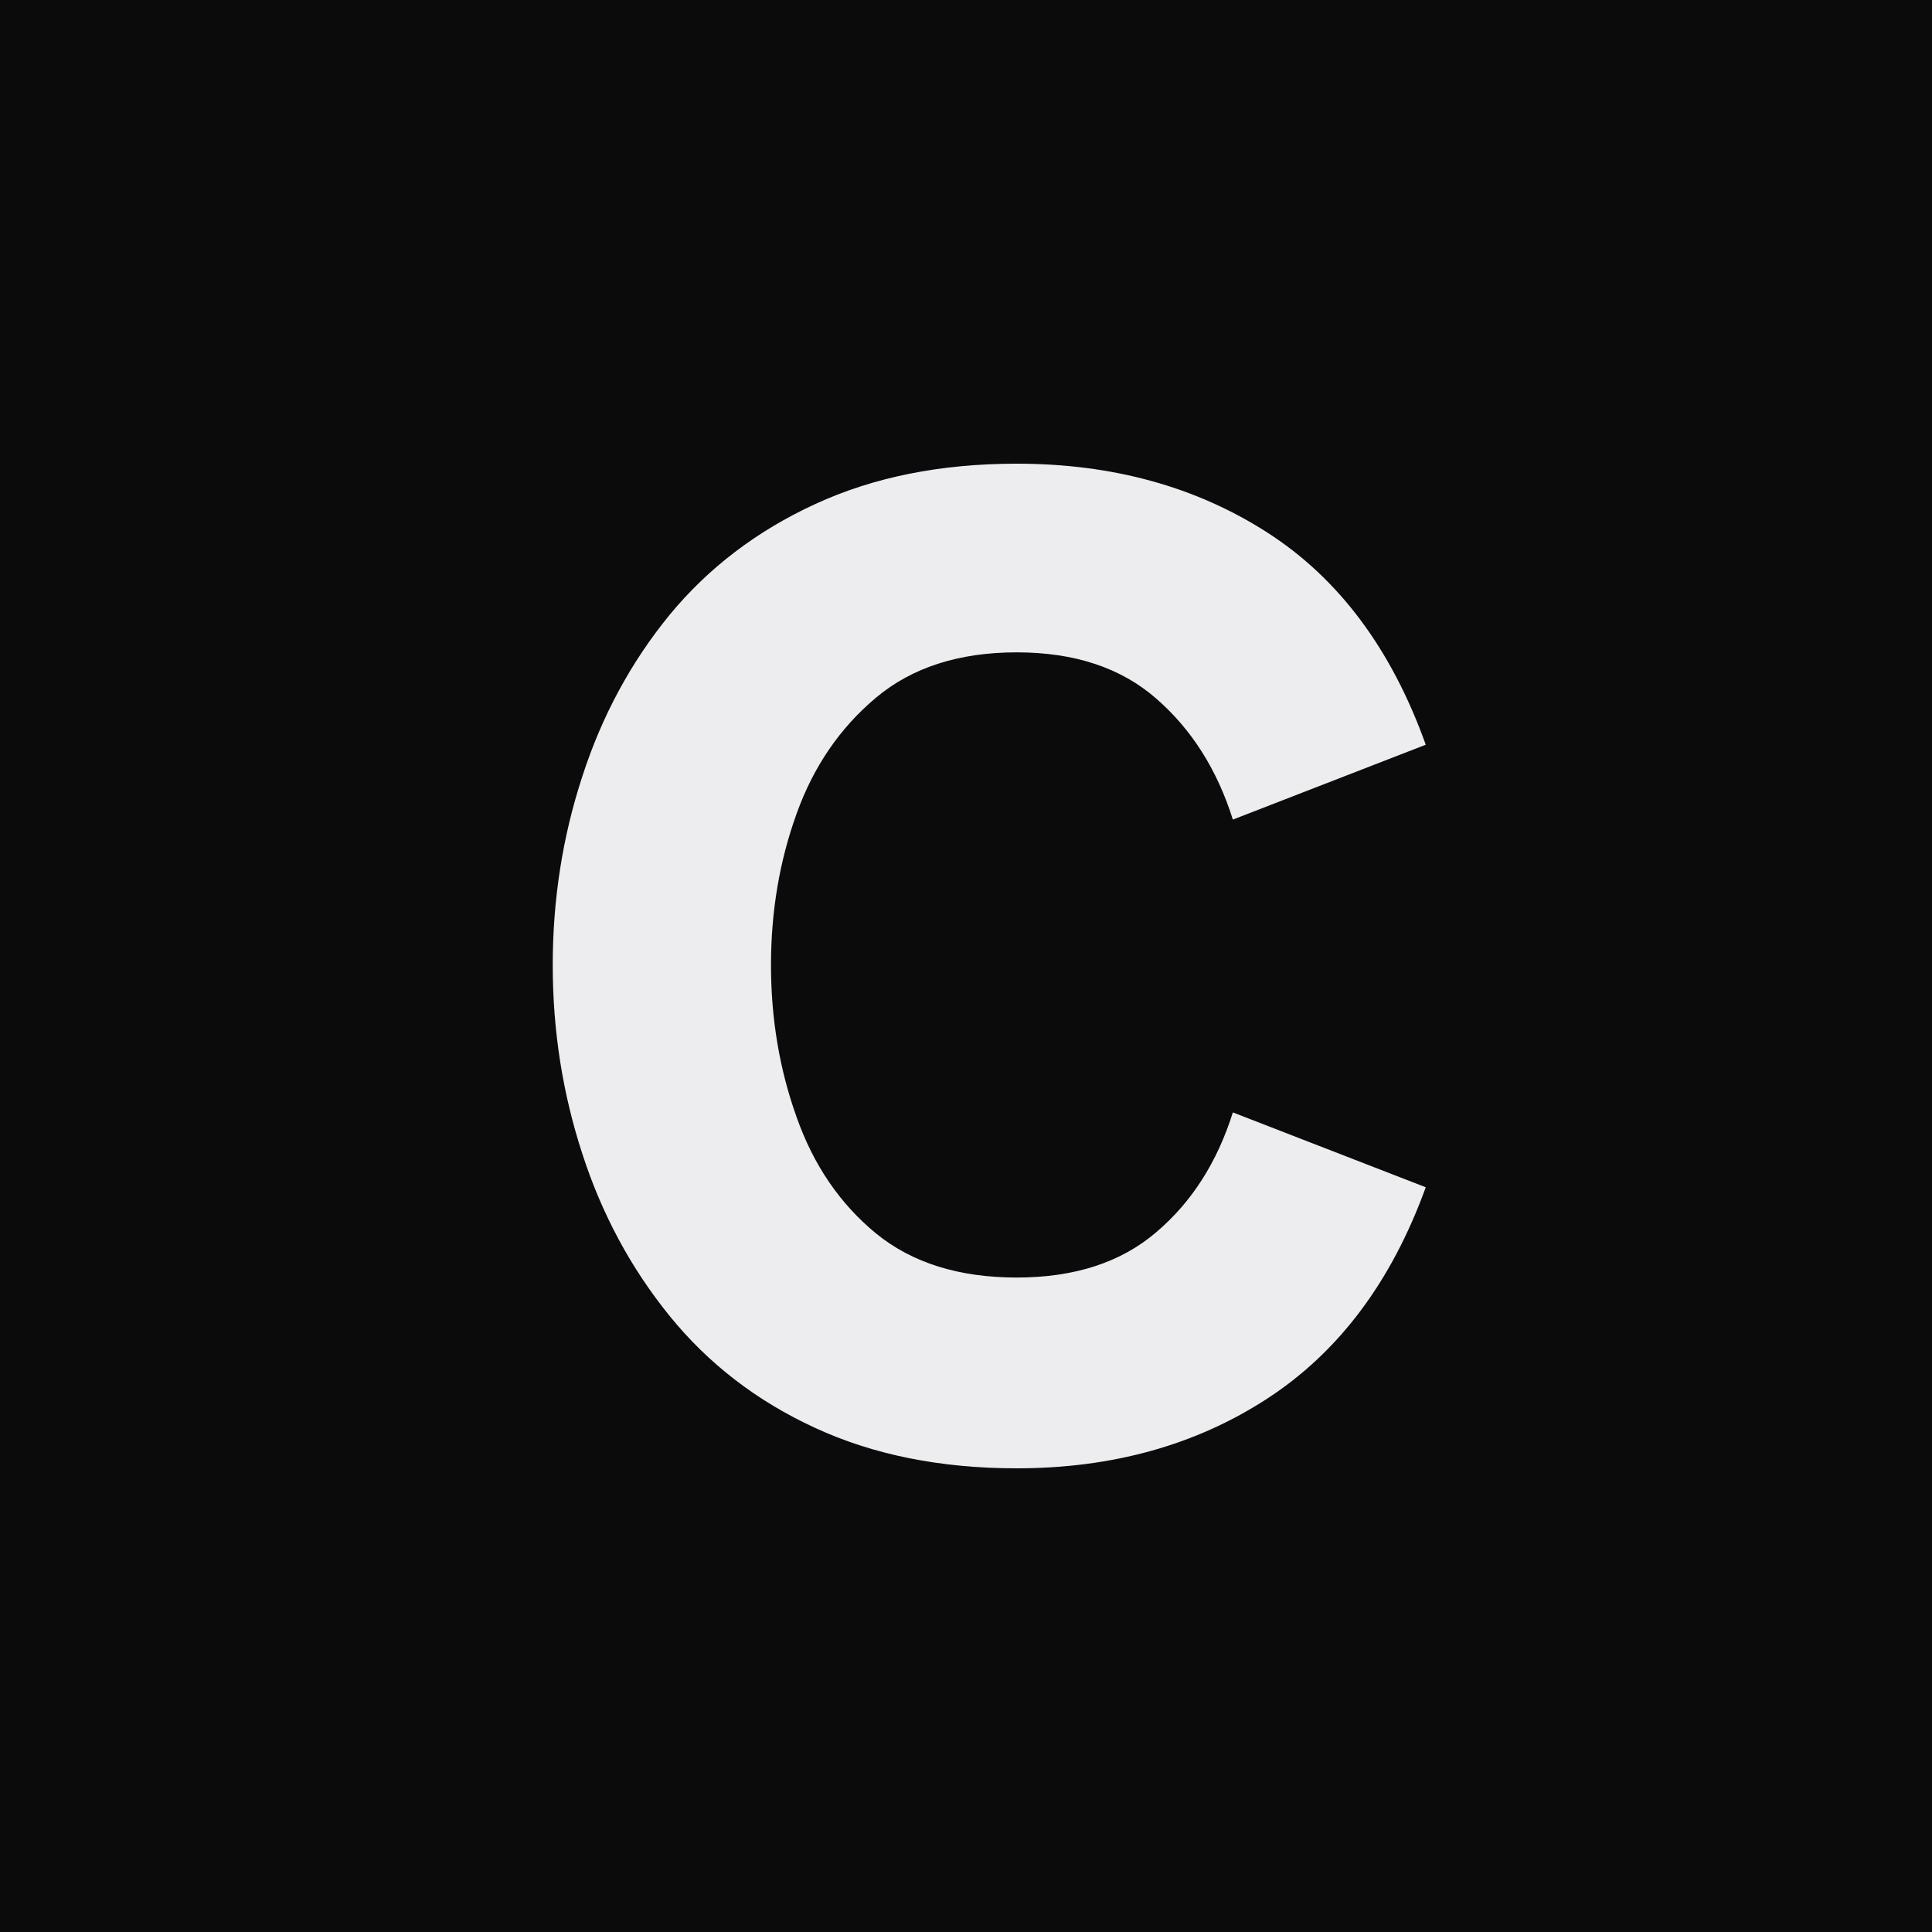
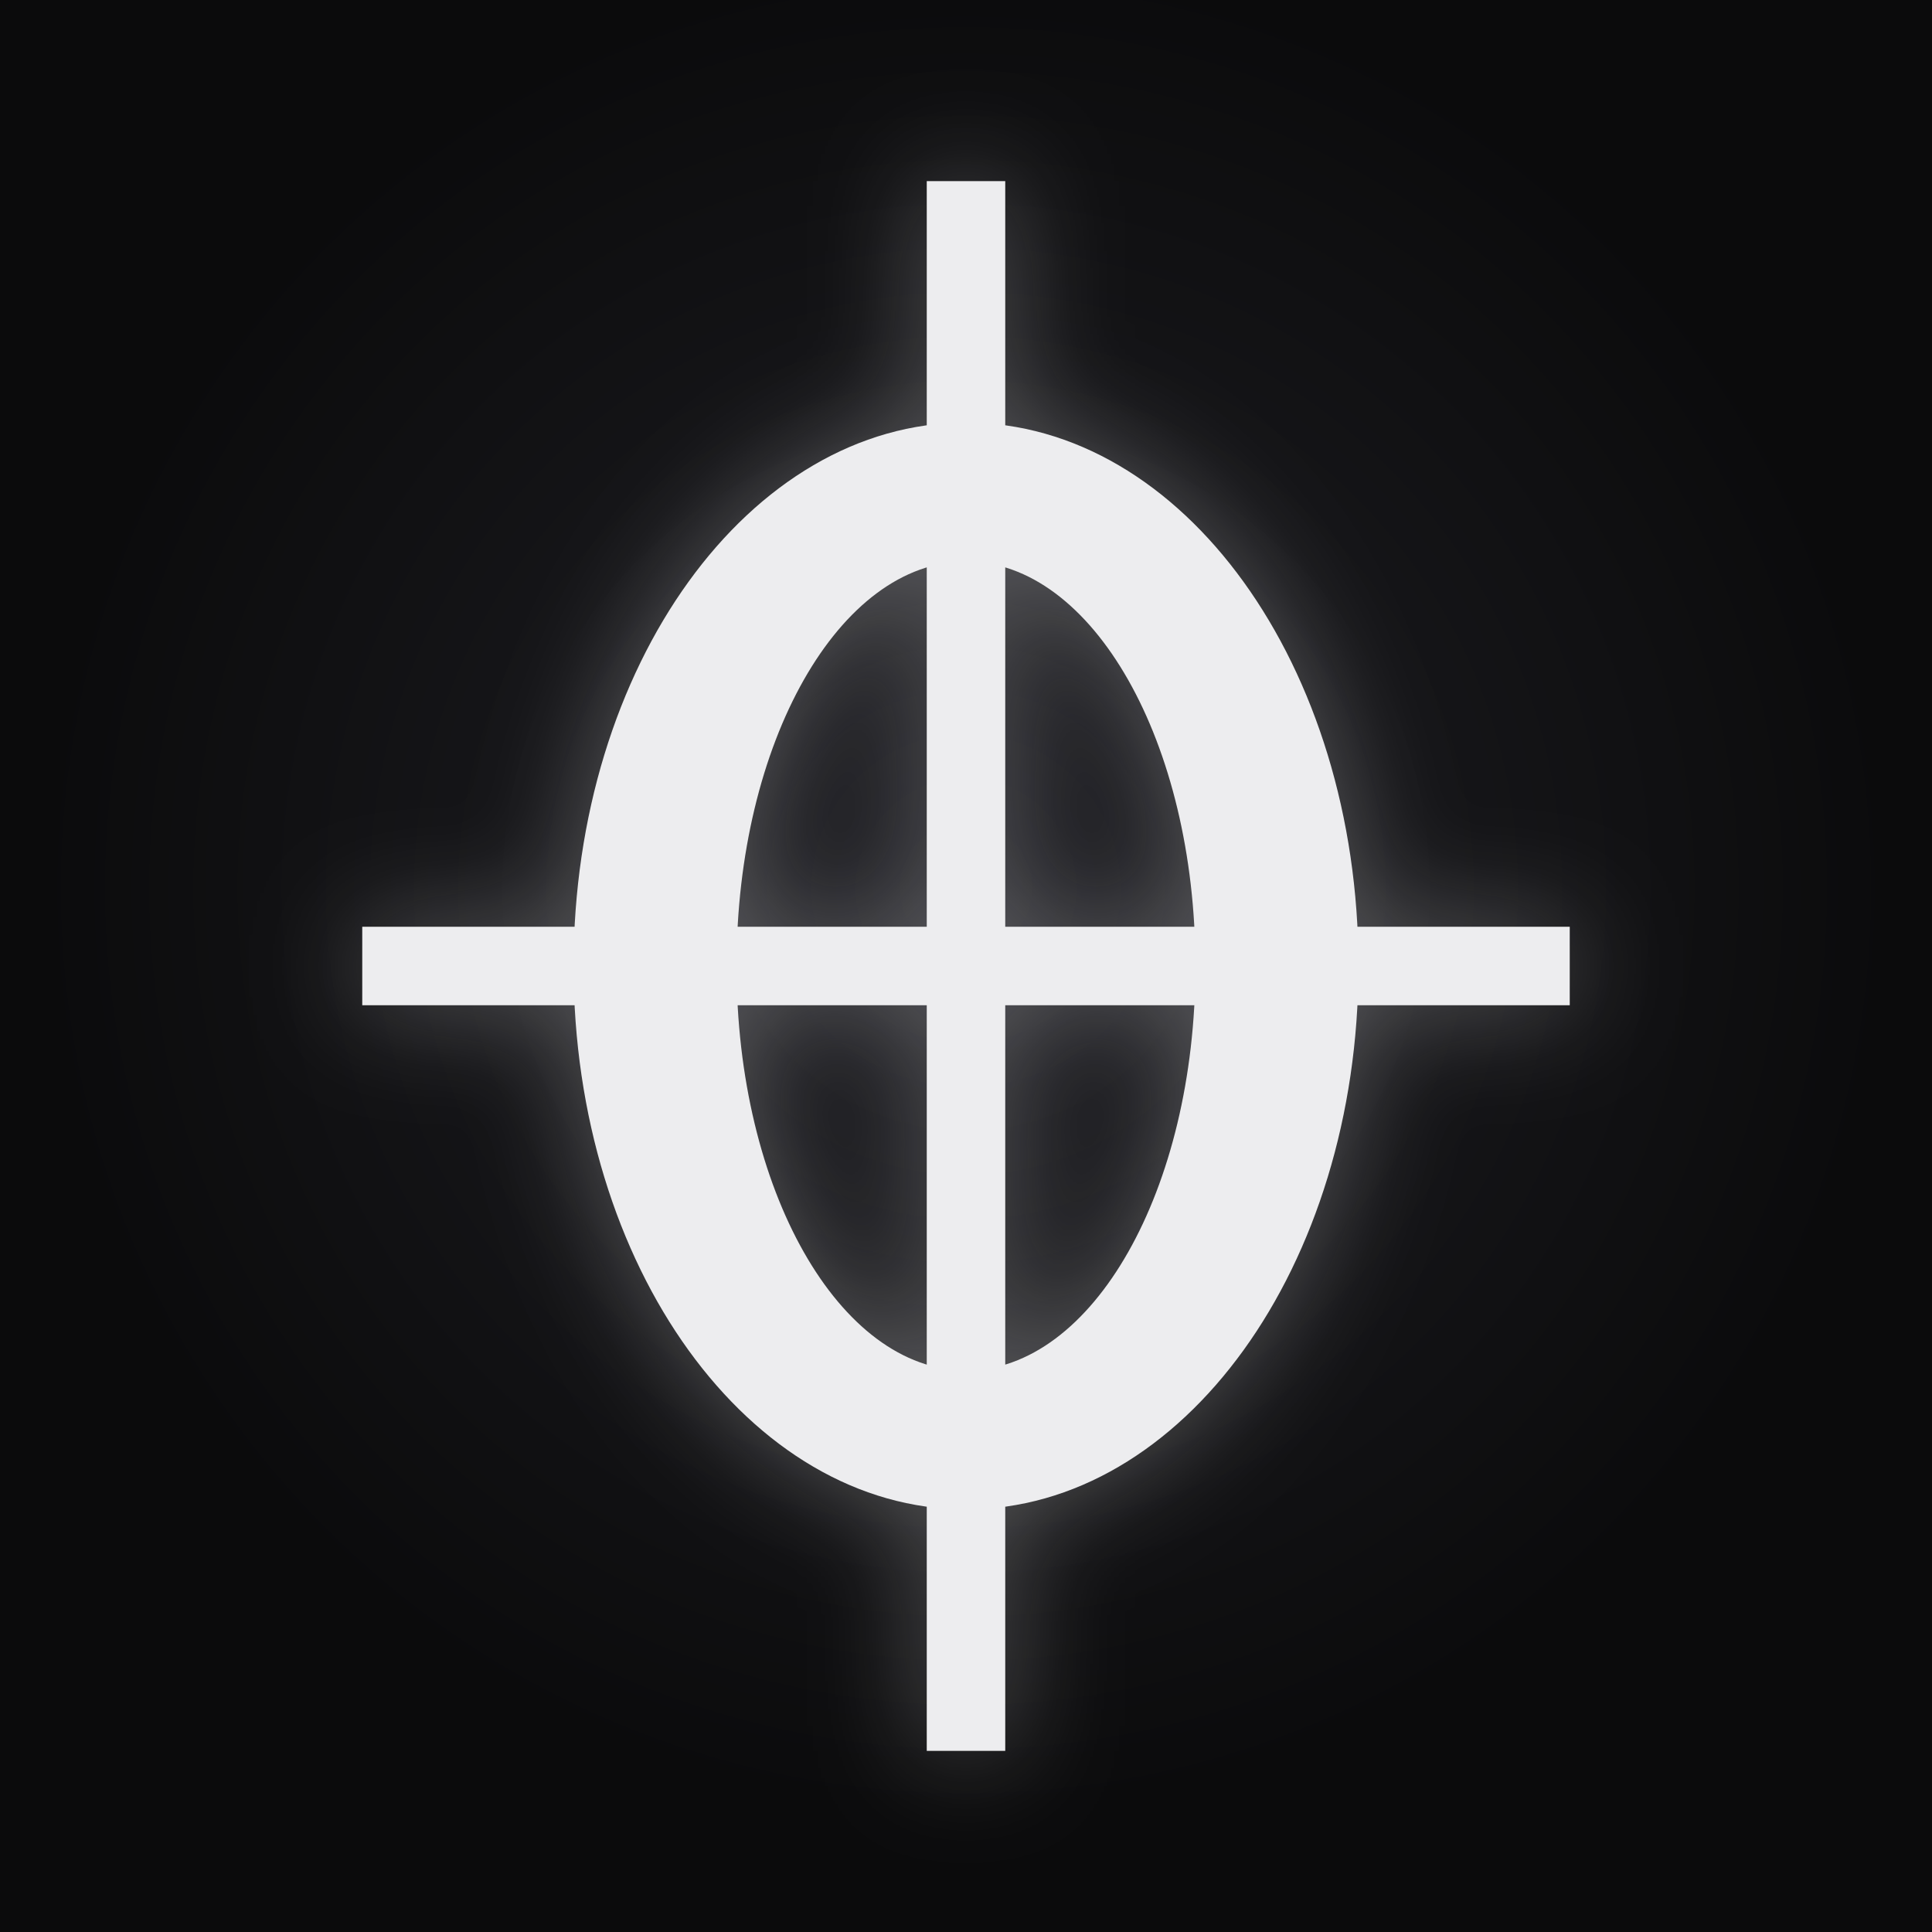
<svg xmlns="http://www.w3.org/2000/svg" viewBox="0 0 64 64">
-   <rect width="64" height="64" fill="#0B0B0C" />
-   <path fill="#EDEDEF" d="M33.68 48.64Q29.9 48.64 27 47.3Q24.11 45.97 22.18 43.59Q20.26 41.22 19.29 38.22Q18.31 35.22 18.31 31.97Q18.31 28.71 19.29 25.72Q20.26 22.72 22.18 20.37Q24.11 18.03 27 16.7Q29.9 15.36 33.68 15.36Q38.43 15.36 41.98 17.64Q45.53 19.92 47.23 24.67L40.84 27.15Q40.06 24.67 38.3 23.14Q36.55 21.61 33.68 21.61Q30.81 21.61 29.02 23.11Q27.23 24.61 26.39 26.95Q25.54 29.3 25.54 31.97Q25.54 34.64 26.39 37.01Q27.23 39.39 29.02 40.86Q30.81 42.32 33.68 42.32Q36.55 42.32 38.3 40.82Q40.06 39.33 40.84 36.85L47.23 39.33Q45.53 44.02 41.98 46.33Q38.43 48.64 33.68 48.64Z" />
+   <defs>
+     <radialGradient id="g" cx="50%" cy="46%" r="68%">
+       <stop offset="0" stop-color="#202025" />
+       <stop offset=".7" stop-color="#0B0B0C" />
+     </radialGradient>
+     <filter id="f" x="-30%" y="-30%" width="160%" height="160%">
+       <feGaussianBlur stdDeviation="1.8" result="b" />
+       <feColorMatrix in="b" values="0 0 0 0 .93  0 0 0 0 .93  0 0 0 0 .94  0 0 0 .3 0" />
+       <feMerge>
+         <feMergeNode />
+         <feMergeNode in="SourceGraphic" />
+       </feMerge>
+     </filter>
+   </defs>
+   <rect width="64" height="64" fill="url(#g)" />
+   <g fill="#EDEDEF" filter="url(#f)">
+     <path fill-rule="evenodd" d="M32 14a13 18 0 1 0 0.001 0ZM32 18.6a7.6 13.4 0 1 1 -0.001 0Z" />
+     <rect x="30.7" y="6" width="2.6" height="52" />
+     <rect x="12" y="30.7" width="40" height="2.6" />
+   </g>
</svg>
